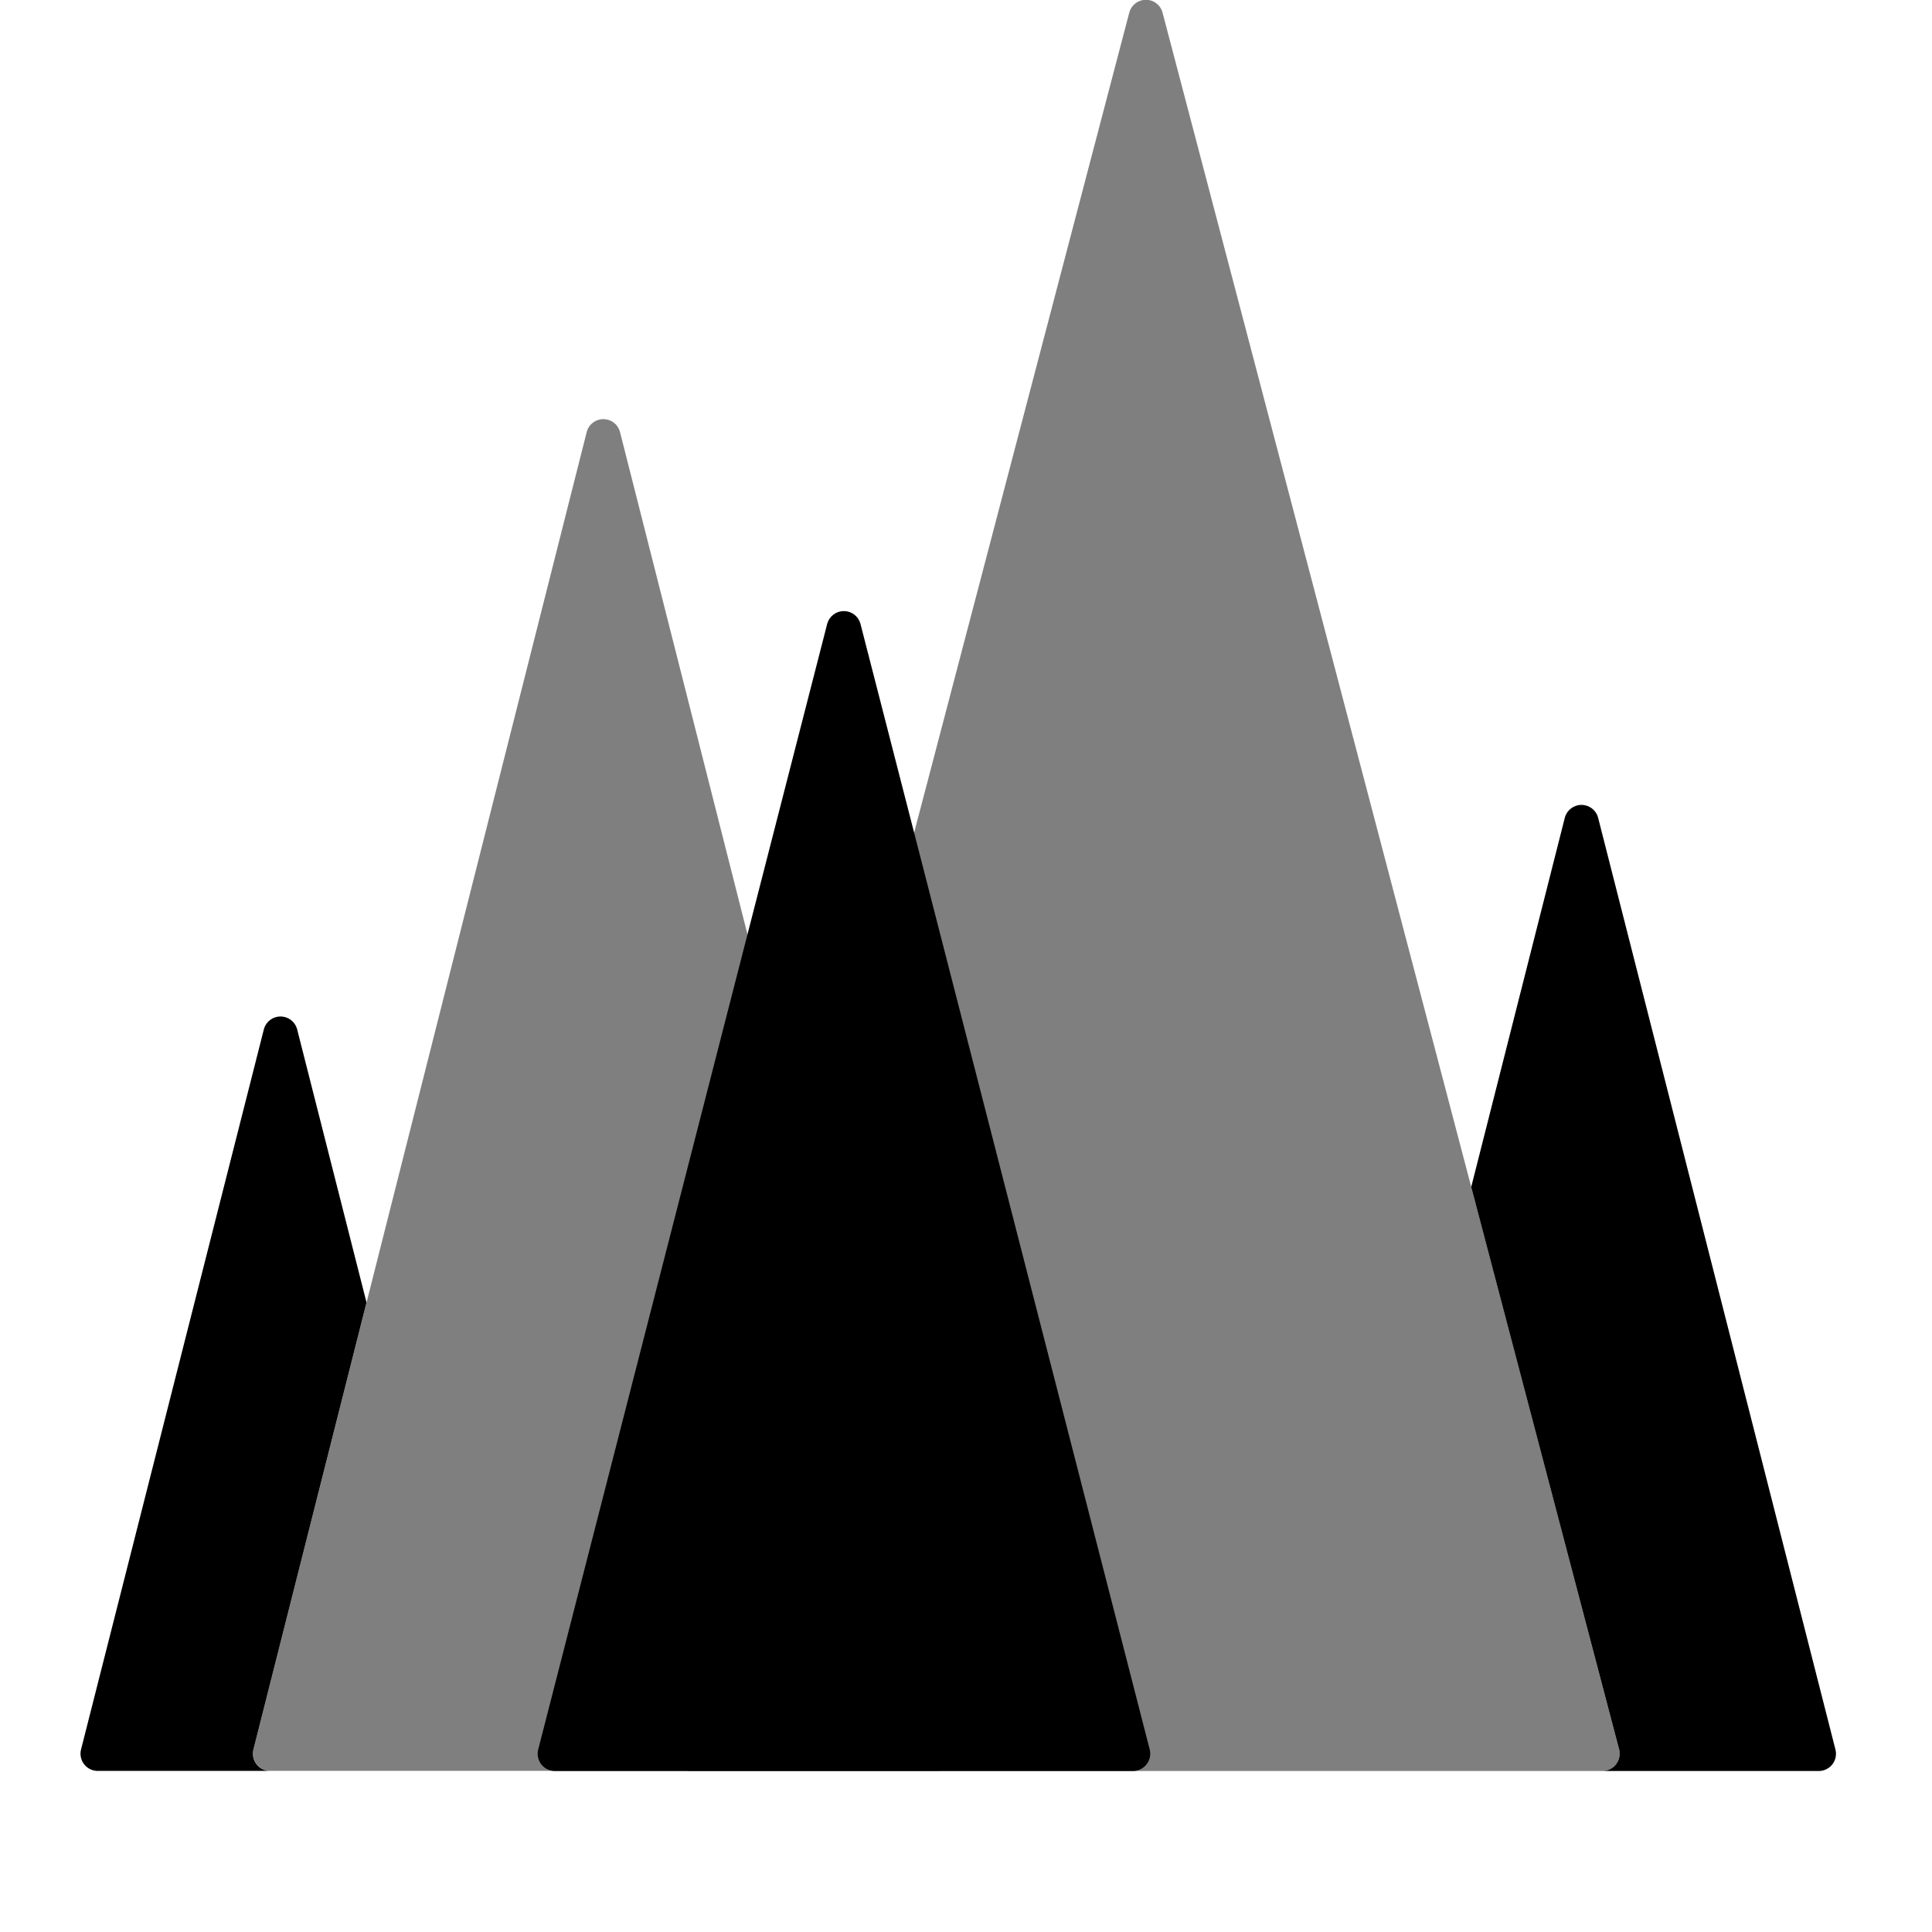
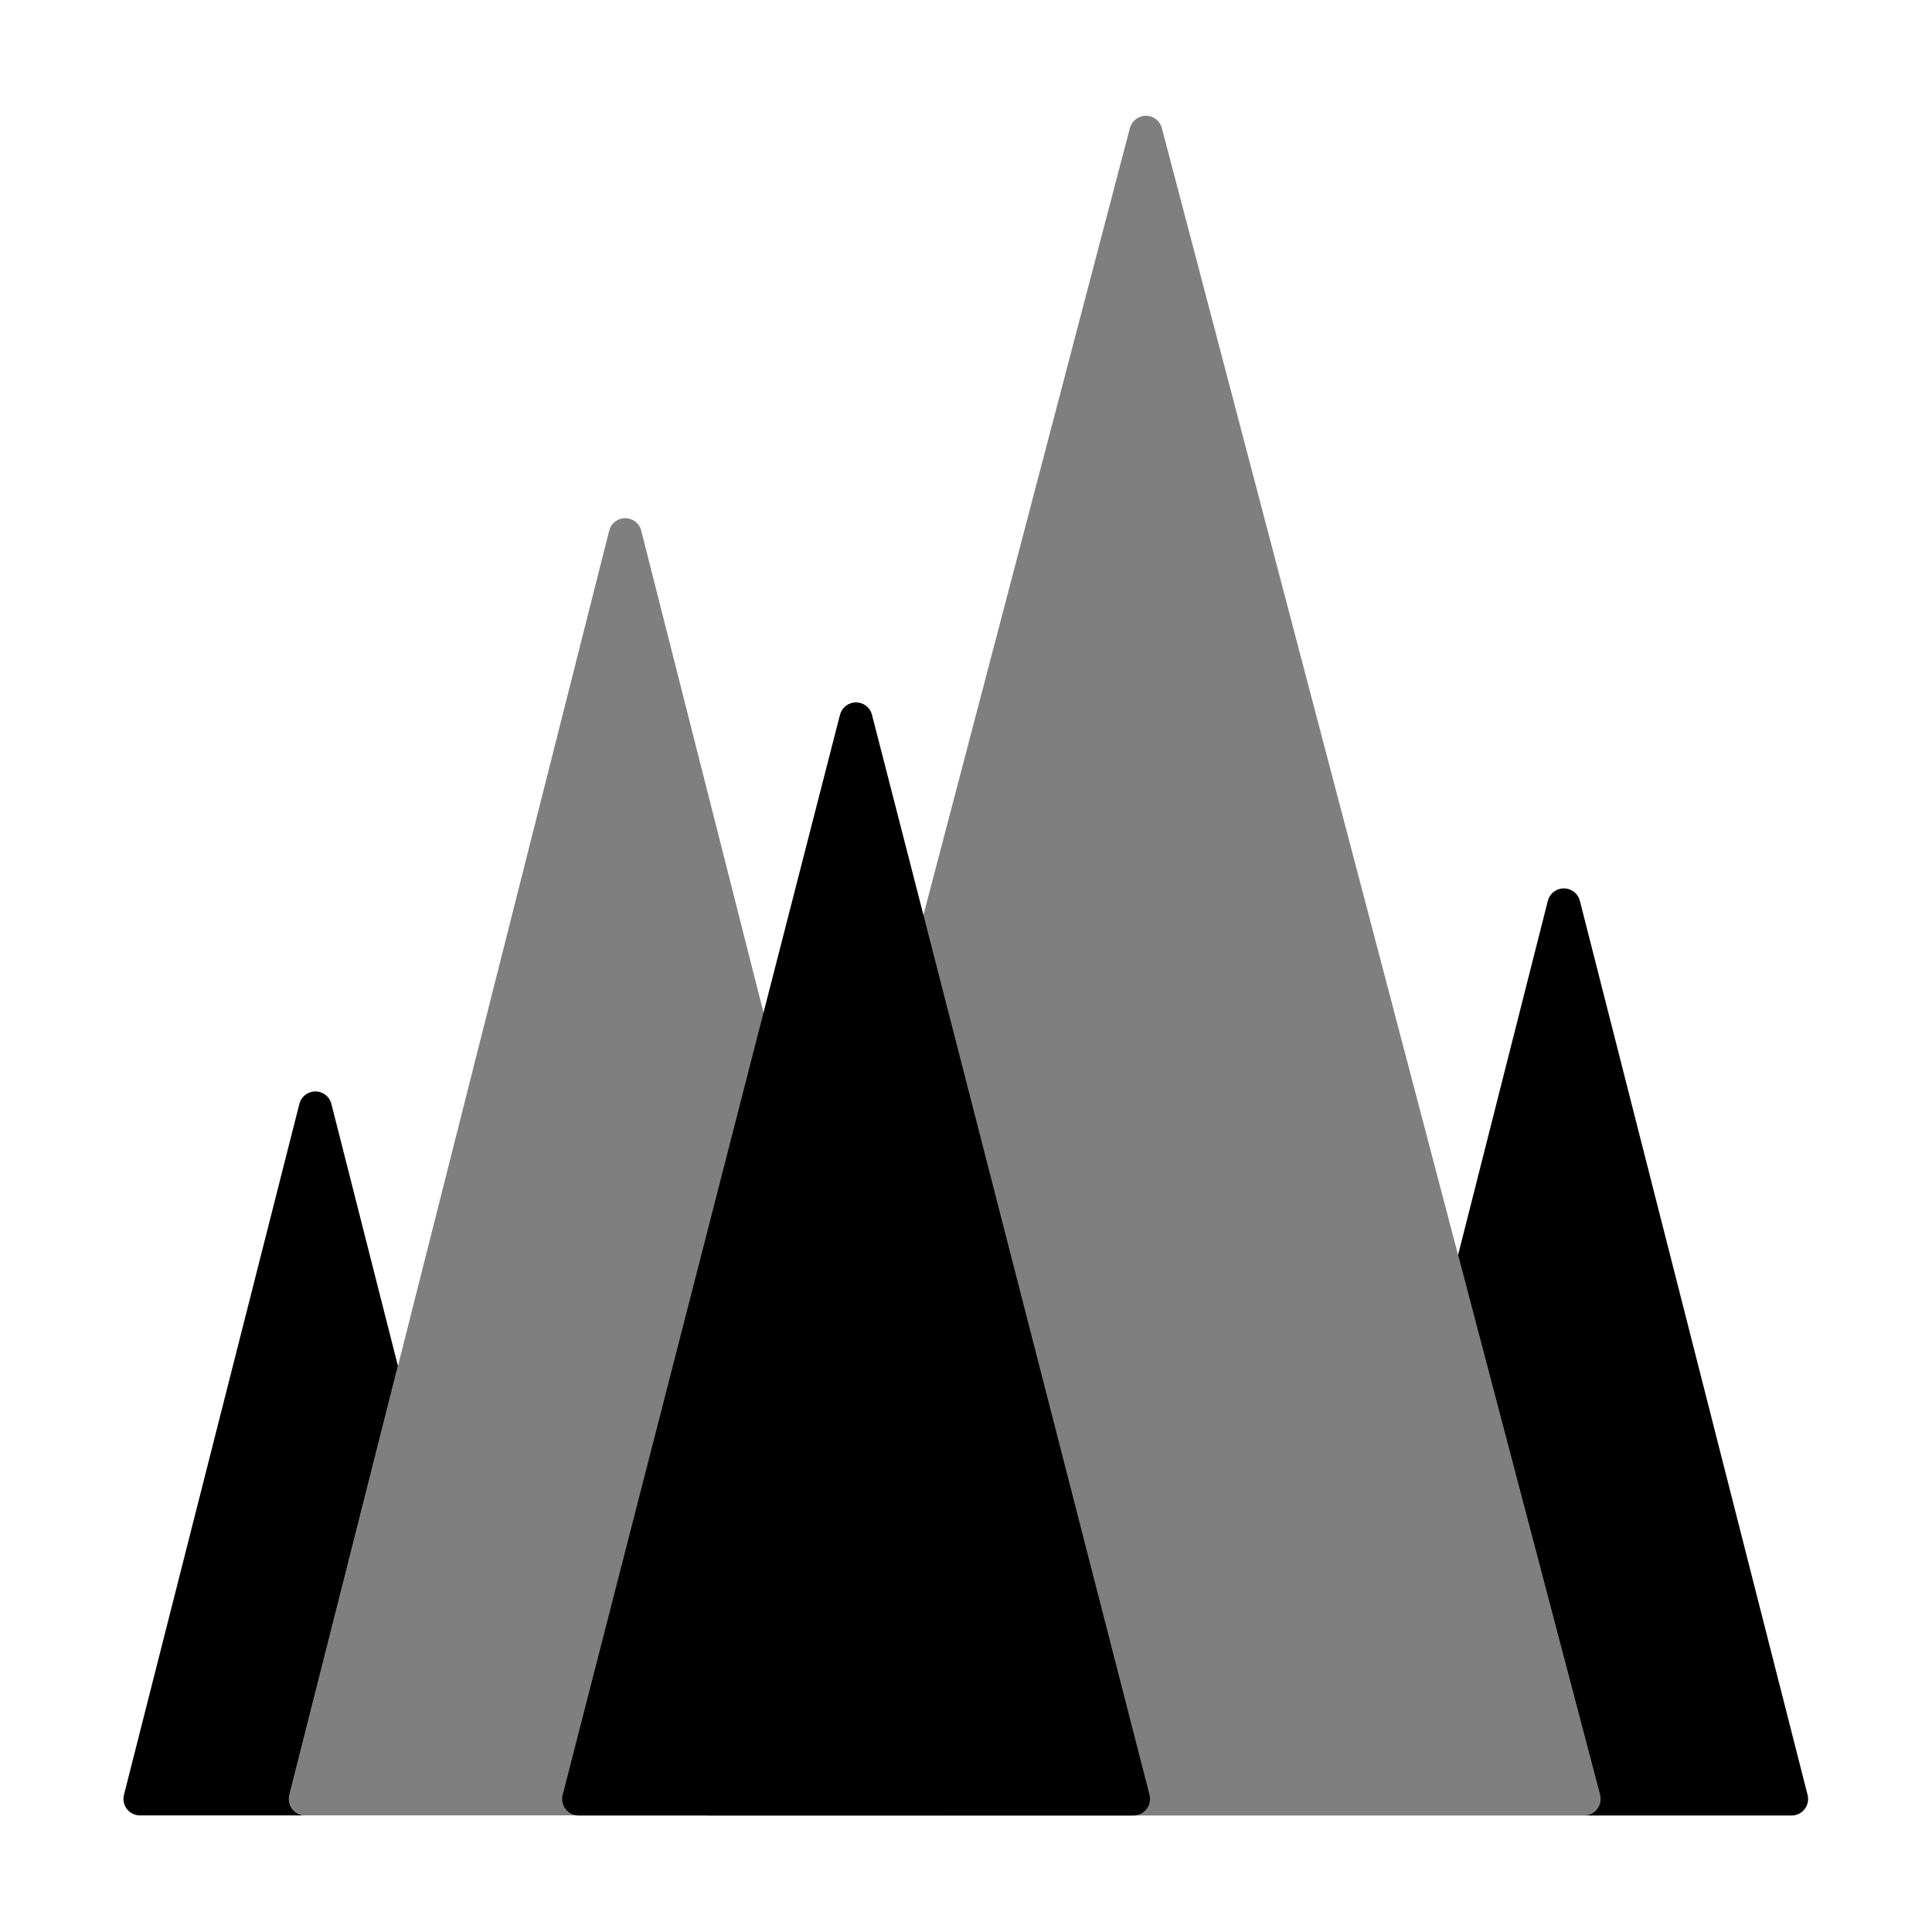
- <svg xmlns="http://www.w3.org/2000/svg" fill="currentColor" fill-rule="evenodd" height="1em" style="flex:none;line-height:1" viewBox="0 0 24 24" width="1em">
+ <svg xmlns="http://www.w3.org/2000/svg" fill="currentColor" fill-rule="evenodd" style="flex:none;line-height:1" viewBox="-0.598 -1.501 25.009 25.009">
  <path d="M7.29 5.36L3.148 21.737a.215.215 0 00.203.261h8.29a.214.214 0 00.215-.261L7.7 5.359a.214.214 0 00-.41 0z" fill-opacity=".5" />
  <path clip-rule="evenodd" d="M4.553 16.18l-1.406 5.558a.214.214 0 00.203.261h2.42-4.551a.214.214 0 01-.214-.26l2.275-8.961a.214.214 0 01.409 0l.864 3.402z" />
  <path d="M14.44.15a.214.214 0 00-.41 0L8.366 21.739a.214.214 0 00.214.261H19.9a.214.214 0 00.215-.261L14.44.151z" fill-opacity=".5" />
  <path clip-rule="evenodd" d="M16.694 22h3.207a.215.215 0 00.214-.262l-1.839-6.993 1.164-4.592a.214.214 0 01.411 0l2.951 11.586a.214.214 0 01-.214.261h-5.894z" />
  <path d="M10.278 7.741L6.685 21.736a.214.214 0 00.214.264h7.17a.216.216 0 00.214-.166.216.216 0 000-.098L10.687 7.742a.214.214 0 00-.409 0z" />
</svg>
